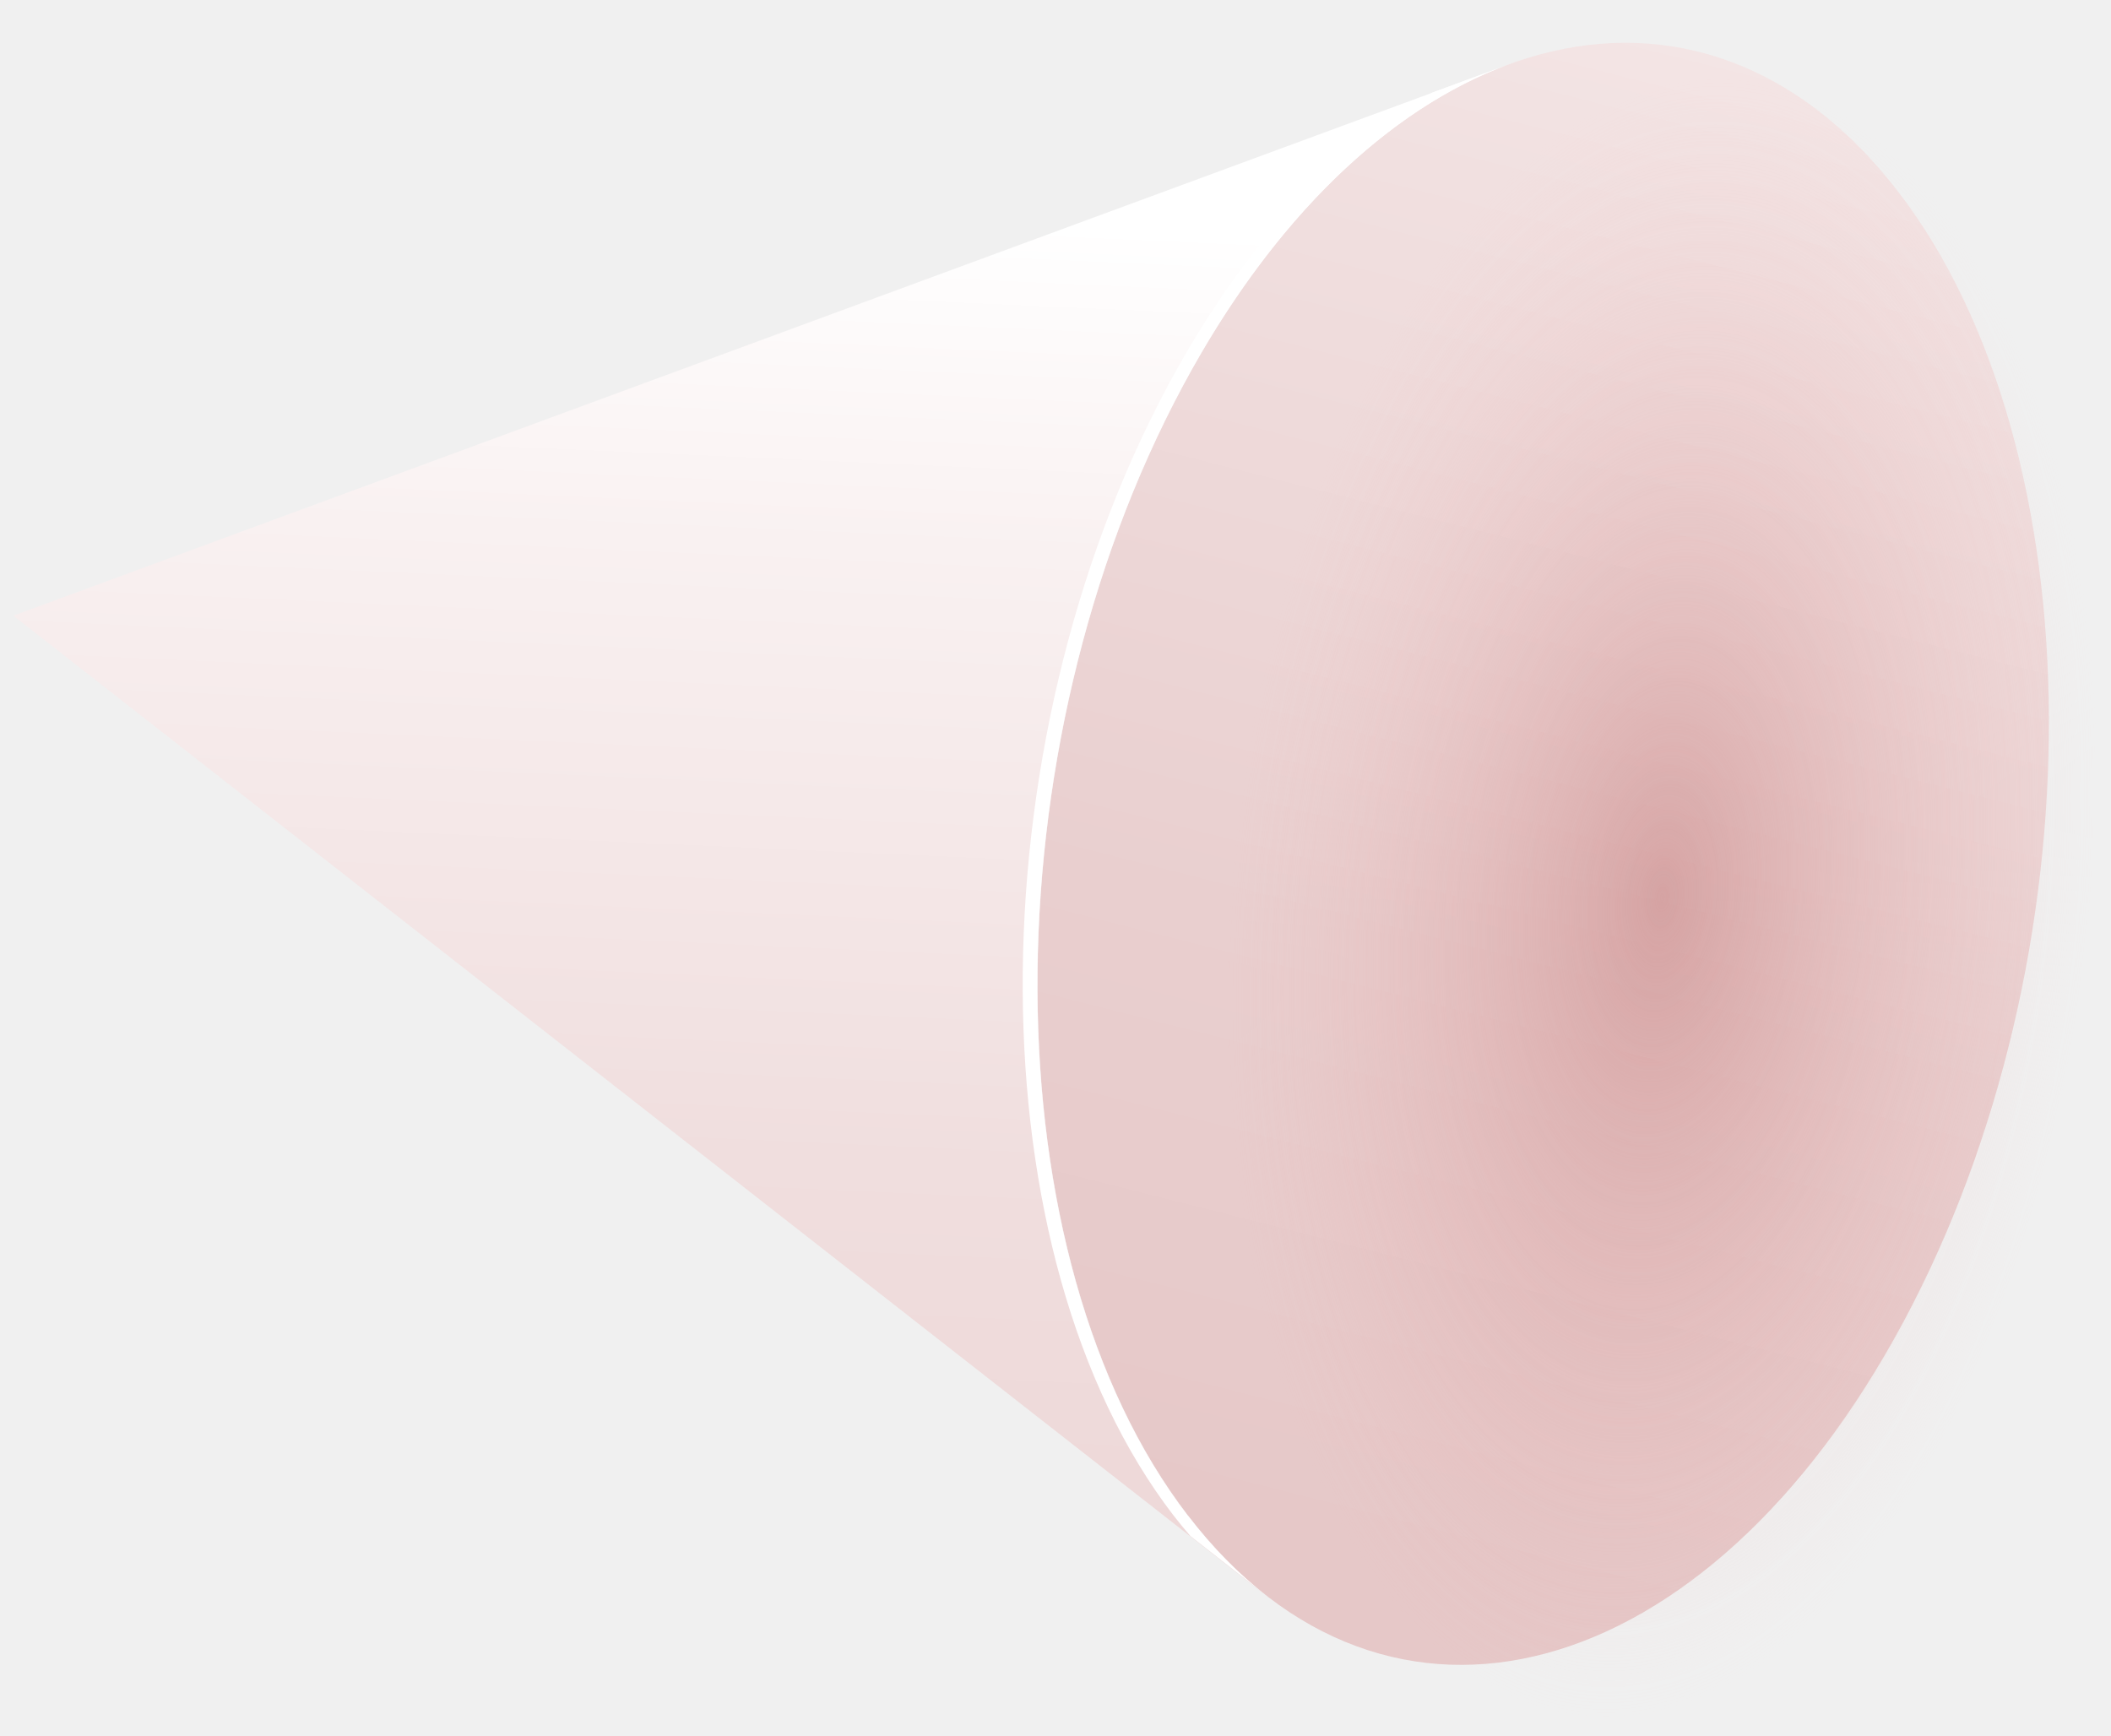
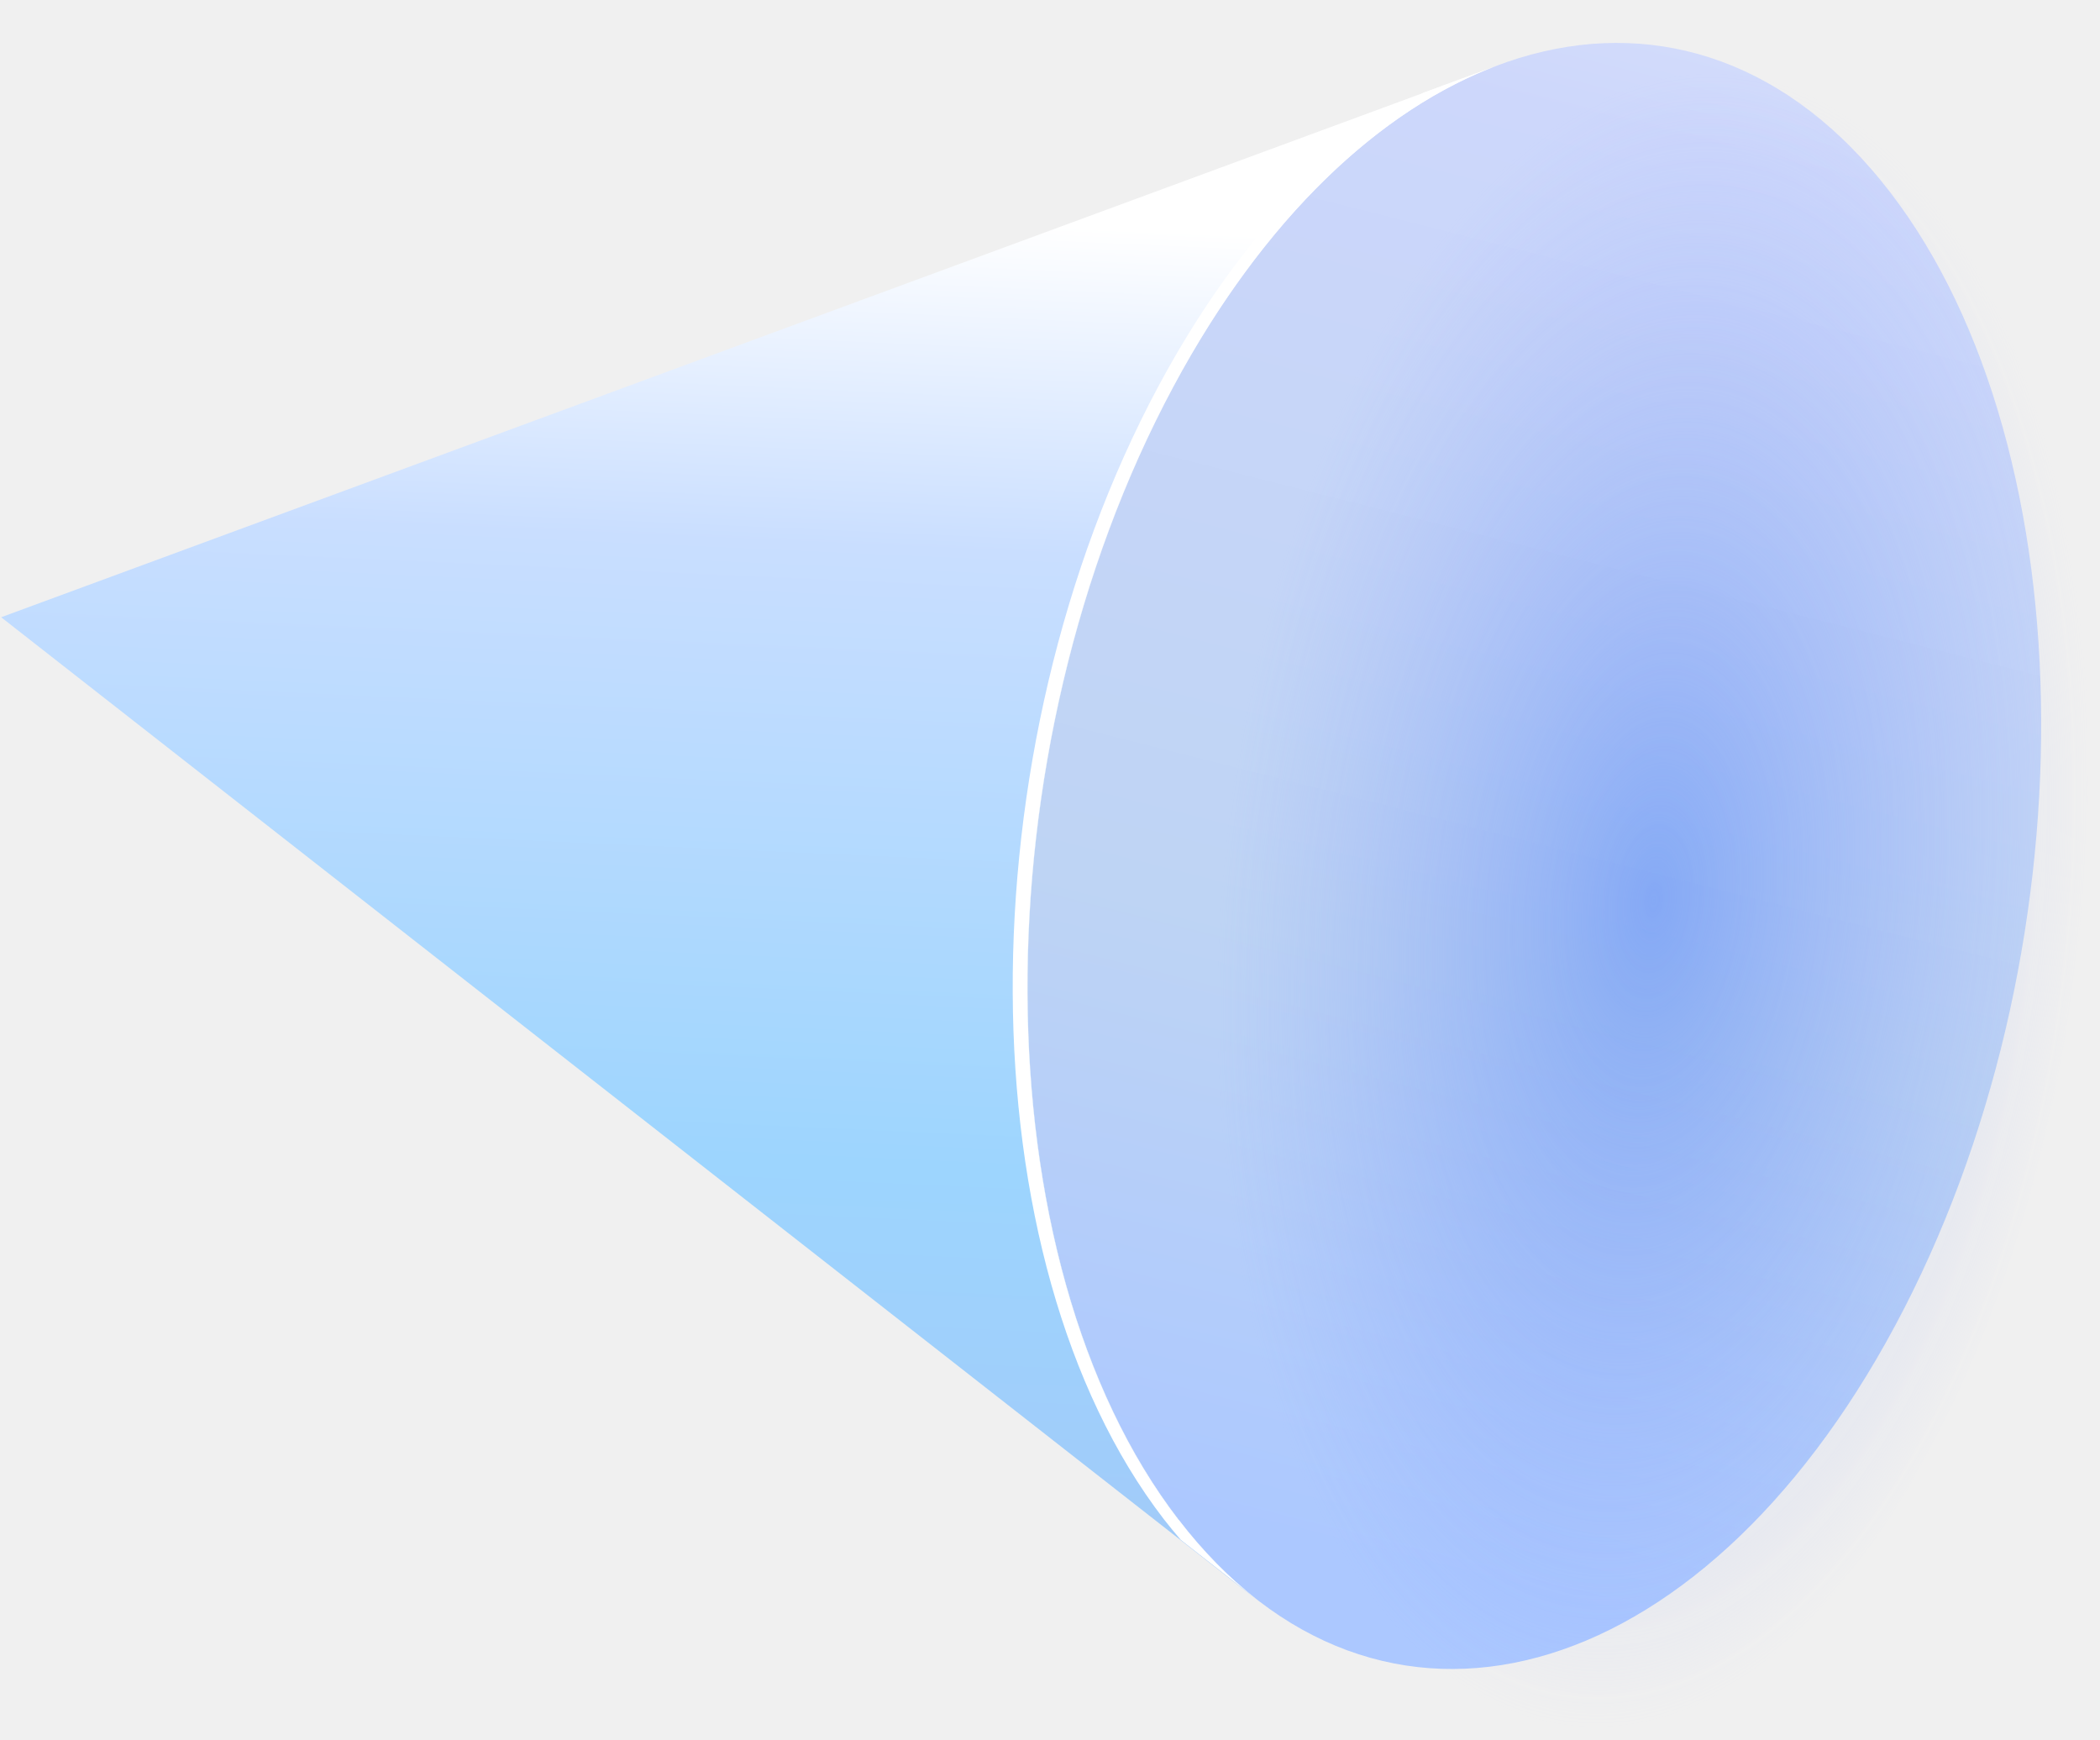
- <svg xmlns="http://www.w3.org/2000/svg" width="135" height="111" viewBox="0 0 135 111" fill="none">
-   <path d="M0.87 39.371L96.45 4.141C88.86 6.941 81.42 13.921 75.65 24.671C63.11 48.061 63.26 80.421 75.98 96.961C77.52 98.971 79.18 100.651 80.92 102.011C54.23 81.131 27.55 60.261 0.86 39.381L0.87 39.371Z" fill="url(#paint0_linear_632_23960)" />
-   <path d="M75.99 96.951C88.71 113.491 109.18 107.941 121.72 84.551C134.26 61.171 134.11 28.801 121.39 12.261C108.67 -4.279 88.2 1.271 75.66 24.661C63.12 48.051 63.27 80.411 75.99 96.951Z" fill="url(#paint1_linear_632_23960)" />
-   <path style="mix-blend-mode:multiply" d="M133.55 58.55C130.66 88.89 115.55 112.27 99.8 110.77C84.05 109.27 73.64 83.46 76.53 53.12C79.42 22.78 94.53 -0.6 110.28 0.9C126.03 2.4 136.44 28.21 133.55 58.55Z" fill="url(#paint2_radial_632_23960)" />
+ <svg xmlns="http://www.w3.org/2000/svg" width="134" height="111" viewBox="0 0 134 111" fill="none">
+   <path d="M0.088 39.372L95.668 4.142C88.078 6.942 80.638 13.922 74.868 24.672C62.328 48.062 62.478 80.422 75.198 96.962C76.738 98.972 78.398 100.652 80.138 102.012C53.448 81.132 26.768 60.262 0.078 39.382L0.088 39.372Z" fill="url(#paint0_linear_773_26425)" />
+   <path d="M75.208 96.952C87.928 113.492 108.398 107.942 120.938 84.552C133.478 61.172 133.328 28.802 120.608 12.262C107.888 -4.278 87.418 1.272 74.878 24.662C62.338 48.052 62.488 80.412 75.208 96.952Z" fill="url(#paint1_linear_773_26425)" />
+   <path style="mix-blend-mode:multiply" d="M132.768 58.551C129.878 88.891 114.768 112.271 99.018 110.771C83.268 109.271 72.858 83.461 75.748 53.121C78.638 22.781 93.748 -0.599 109.498 0.901C125.248 2.401 135.658 28.211 132.768 58.551Z" fill="url(#paint2_radial_773_26425)" />
  <g style="mix-blend-mode:overlay">
-     <path d="M75.991 96.951C77.531 98.961 79.191 100.641 80.931 102.001C79.331 100.751 77.731 99.491 76.131 98.241C75.761 97.811 75.401 97.371 75.041 96.911C62.321 80.371 62.171 48.011 74.711 24.621C79.481 15.731 85.391 9.421 91.591 5.921L96.451 4.131C88.861 6.931 81.421 13.911 75.651 24.661C63.111 48.051 63.261 80.411 75.981 96.951H75.991Z" fill="white" />
+     <path d="M75.209 96.952C76.749 98.962 78.409 100.642 80.148 102.002C78.549 100.752 76.948 99.492 75.349 98.242C74.978 97.812 74.618 97.372 74.258 96.912C61.538 80.372 61.389 48.012 73.928 24.622C78.698 15.732 84.609 9.422 90.808 5.922L95.668 4.132C88.079 6.932 80.638 13.912 74.868 24.662C62.328 48.052 62.478 80.412 75.198 96.952H75.209Z" fill="white" />
  </g>
  <defs>
-     <linearGradient id="paint0_linear_632_23960" x1="49.015" y1="13.535" x2="45.092" y2="100.947" gradientUnits="userSpaceOnUse">
+     <linearGradient id="paint0_linear_773_26425" x1="48.233" y1="13.536" x2="44.31" y2="100.948" gradientUnits="userSpaceOnUse">
      <stop stop-color="white" />
-       <stop offset="0.24" stop-color="#F9F1F1" />
-       <stop offset="0.69" stop-color="#F0DEDE" />
-       <stop offset="1" stop-color="#EDD7D7" />
+       <stop offset="0.24" stop-color="#C9DEFF" />
+       <stop offset="0.69" stop-color="#9DD5FE" />
+       <stop offset="1" stop-color="#A2C9F8" />
    </linearGradient>
-     <linearGradient id="paint1_linear_632_23960" x1="124.542" y1="-47.802" x2="87.331" y2="99.47" gradientUnits="userSpaceOnUse">
+     <linearGradient id="paint1_linear_773_26425" x1="123.759" y1="-47.801" x2="86.549" y2="99.471" gradientUnits="userSpaceOnUse">
      <stop stop-color="white" />
-       <stop offset="0.39" stop-color="#F2E2E2" />
-       <stop offset="0.75" stop-color="#E9CFCF" />
-       <stop offset="1" stop-color="#E6C8C8" />
+       <stop offset="0.39" stop-color="#CDD7FB" />
+       <stop offset="0.75" stop-color="#BED4F4" />
+       <stop offset="1" stop-color="#ACC8FF" />
    </linearGradient>
-     <radialGradient id="paint2_radial_632_23960" cx="0" cy="0" r="1" gradientUnits="userSpaceOnUse" gradientTransform="translate(106.302 57.4378) rotate(5.45) scale(27.6017 52.9502)">
-       <stop stop-color="#E8C6C6" />
-       <stop offset="1" stop-color="#FFEDED" stop-opacity="0" />
+     <radialGradient id="paint2_radial_773_26425" cx="0" cy="0" r="1" gradientUnits="userSpaceOnUse" gradientTransform="translate(105.519 57.4388) rotate(5.45) scale(27.6017 52.9502)">
+       <stop stop-color="#B0CBFF" />
+       <stop offset="1" stop-color="#D1D9FF" stop-opacity="0" />
    </radialGradient>
  </defs>
</svg>
